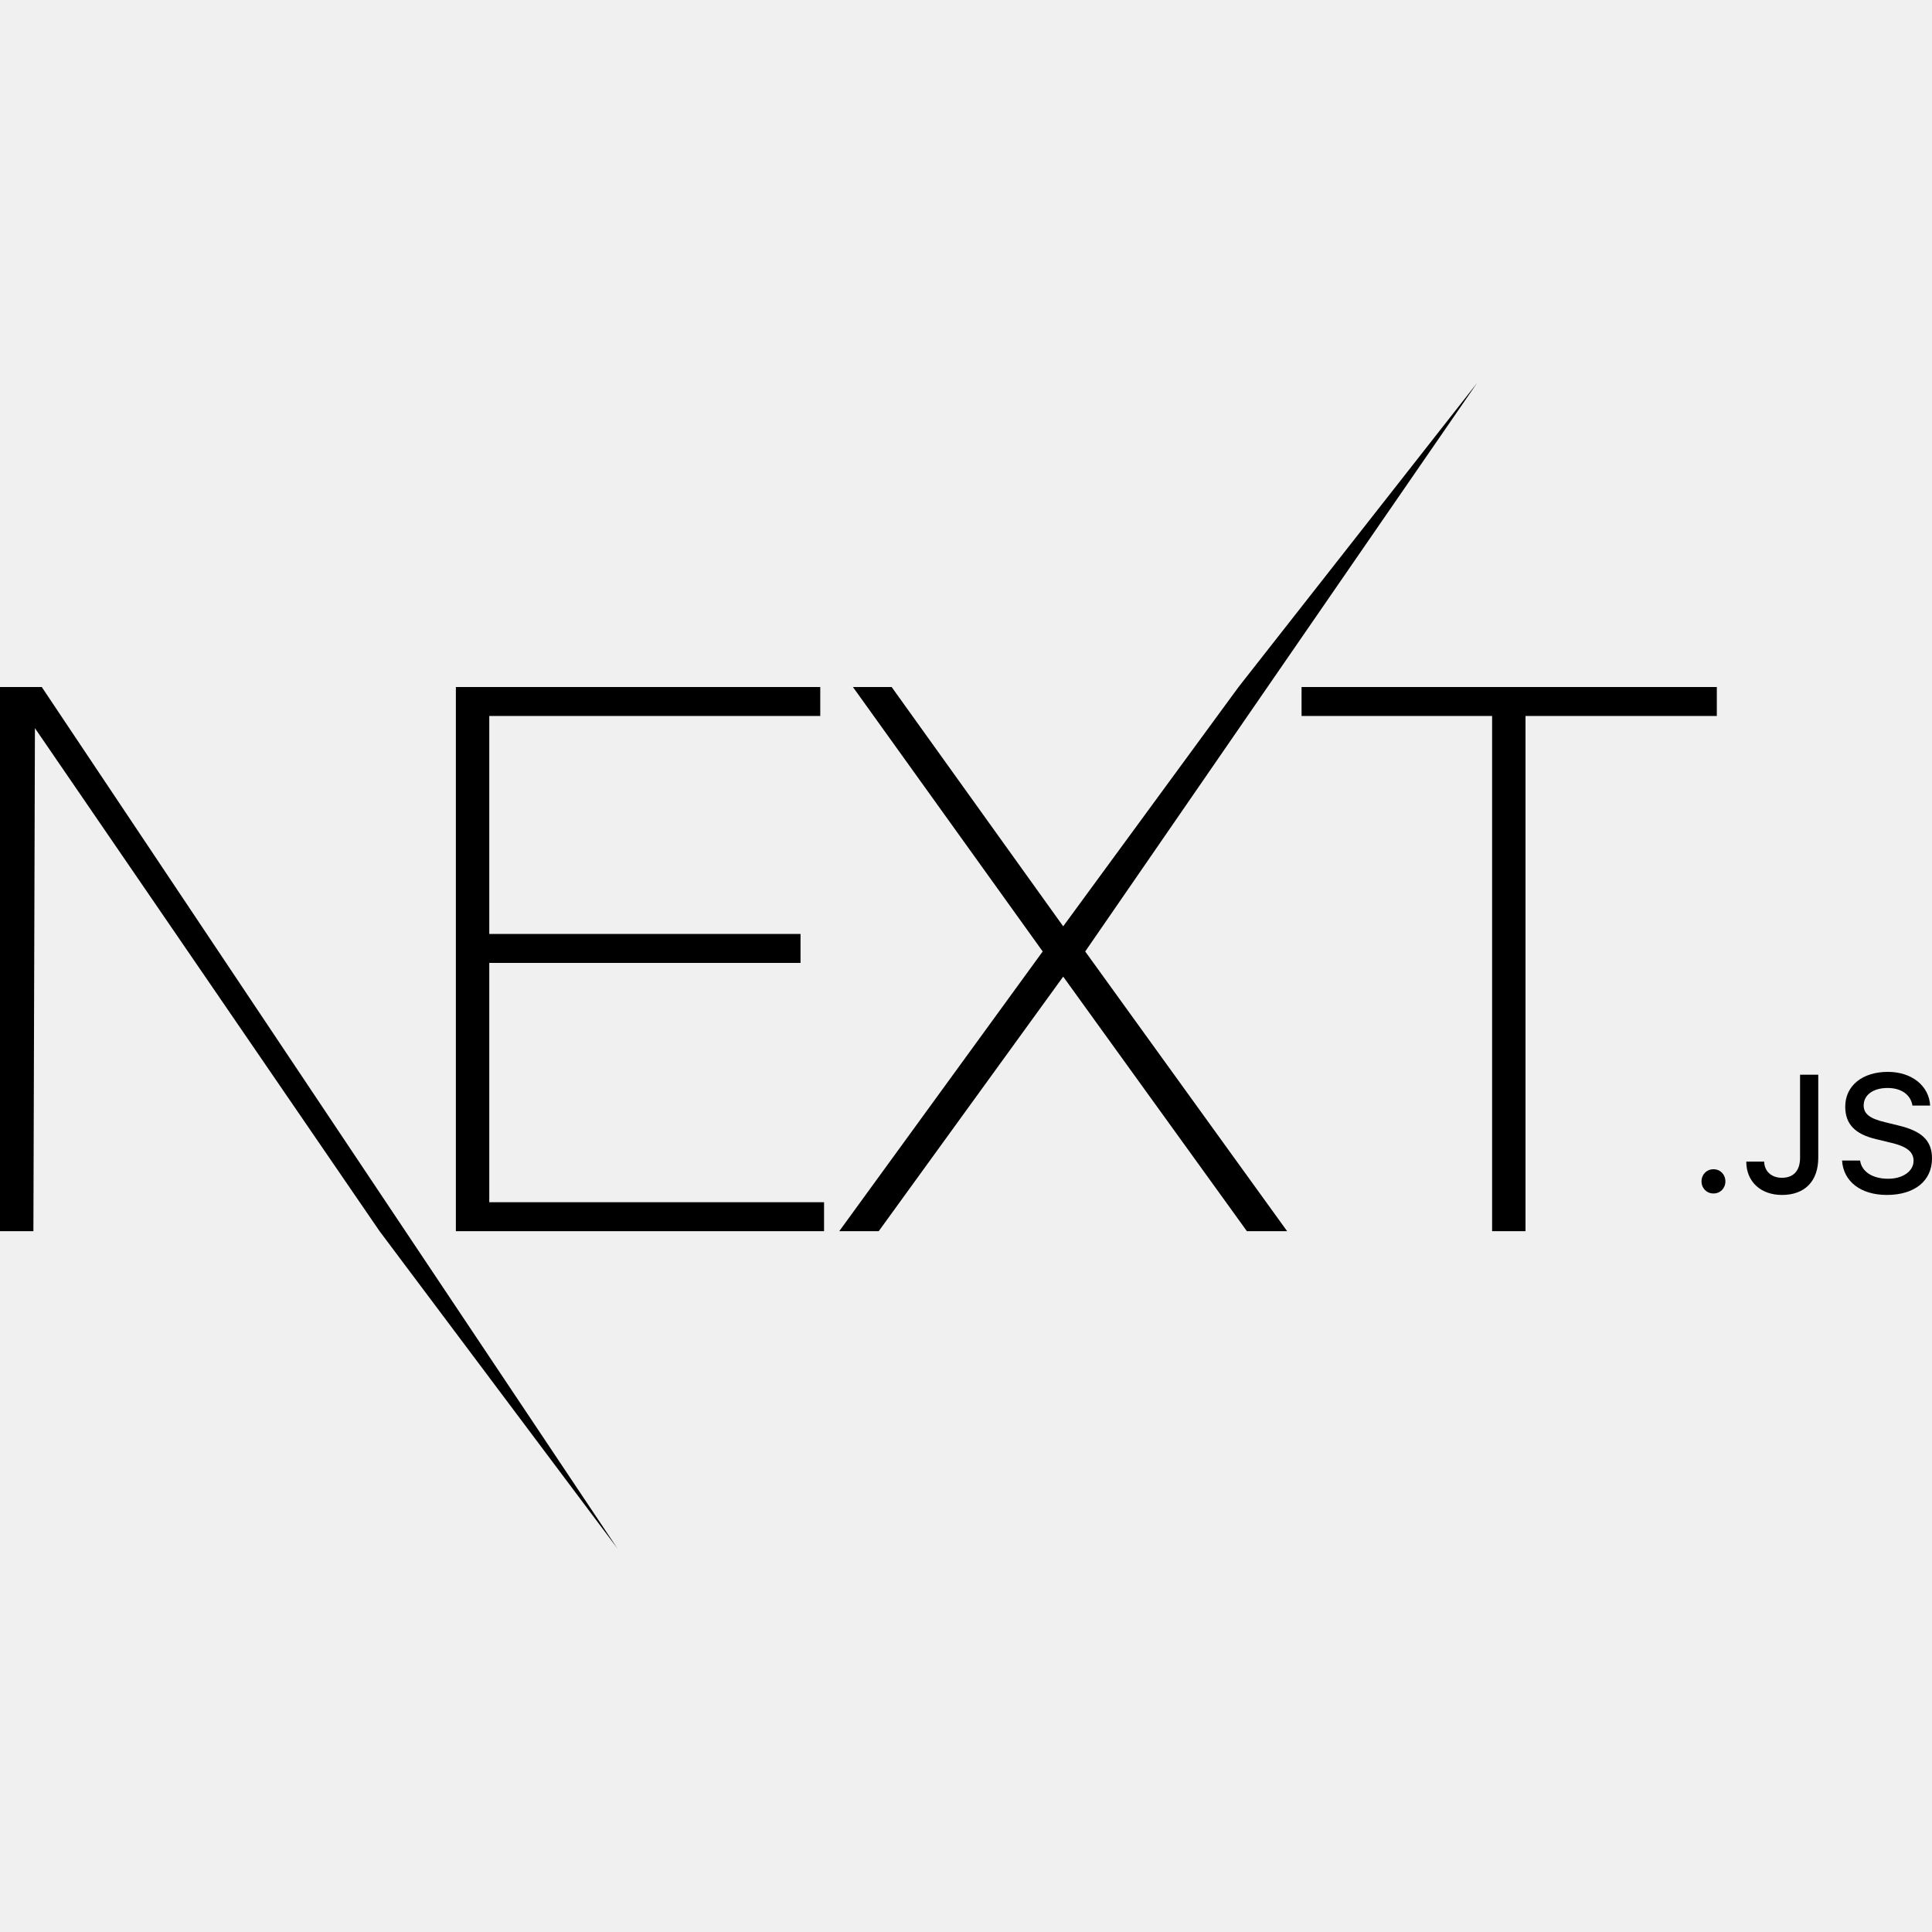
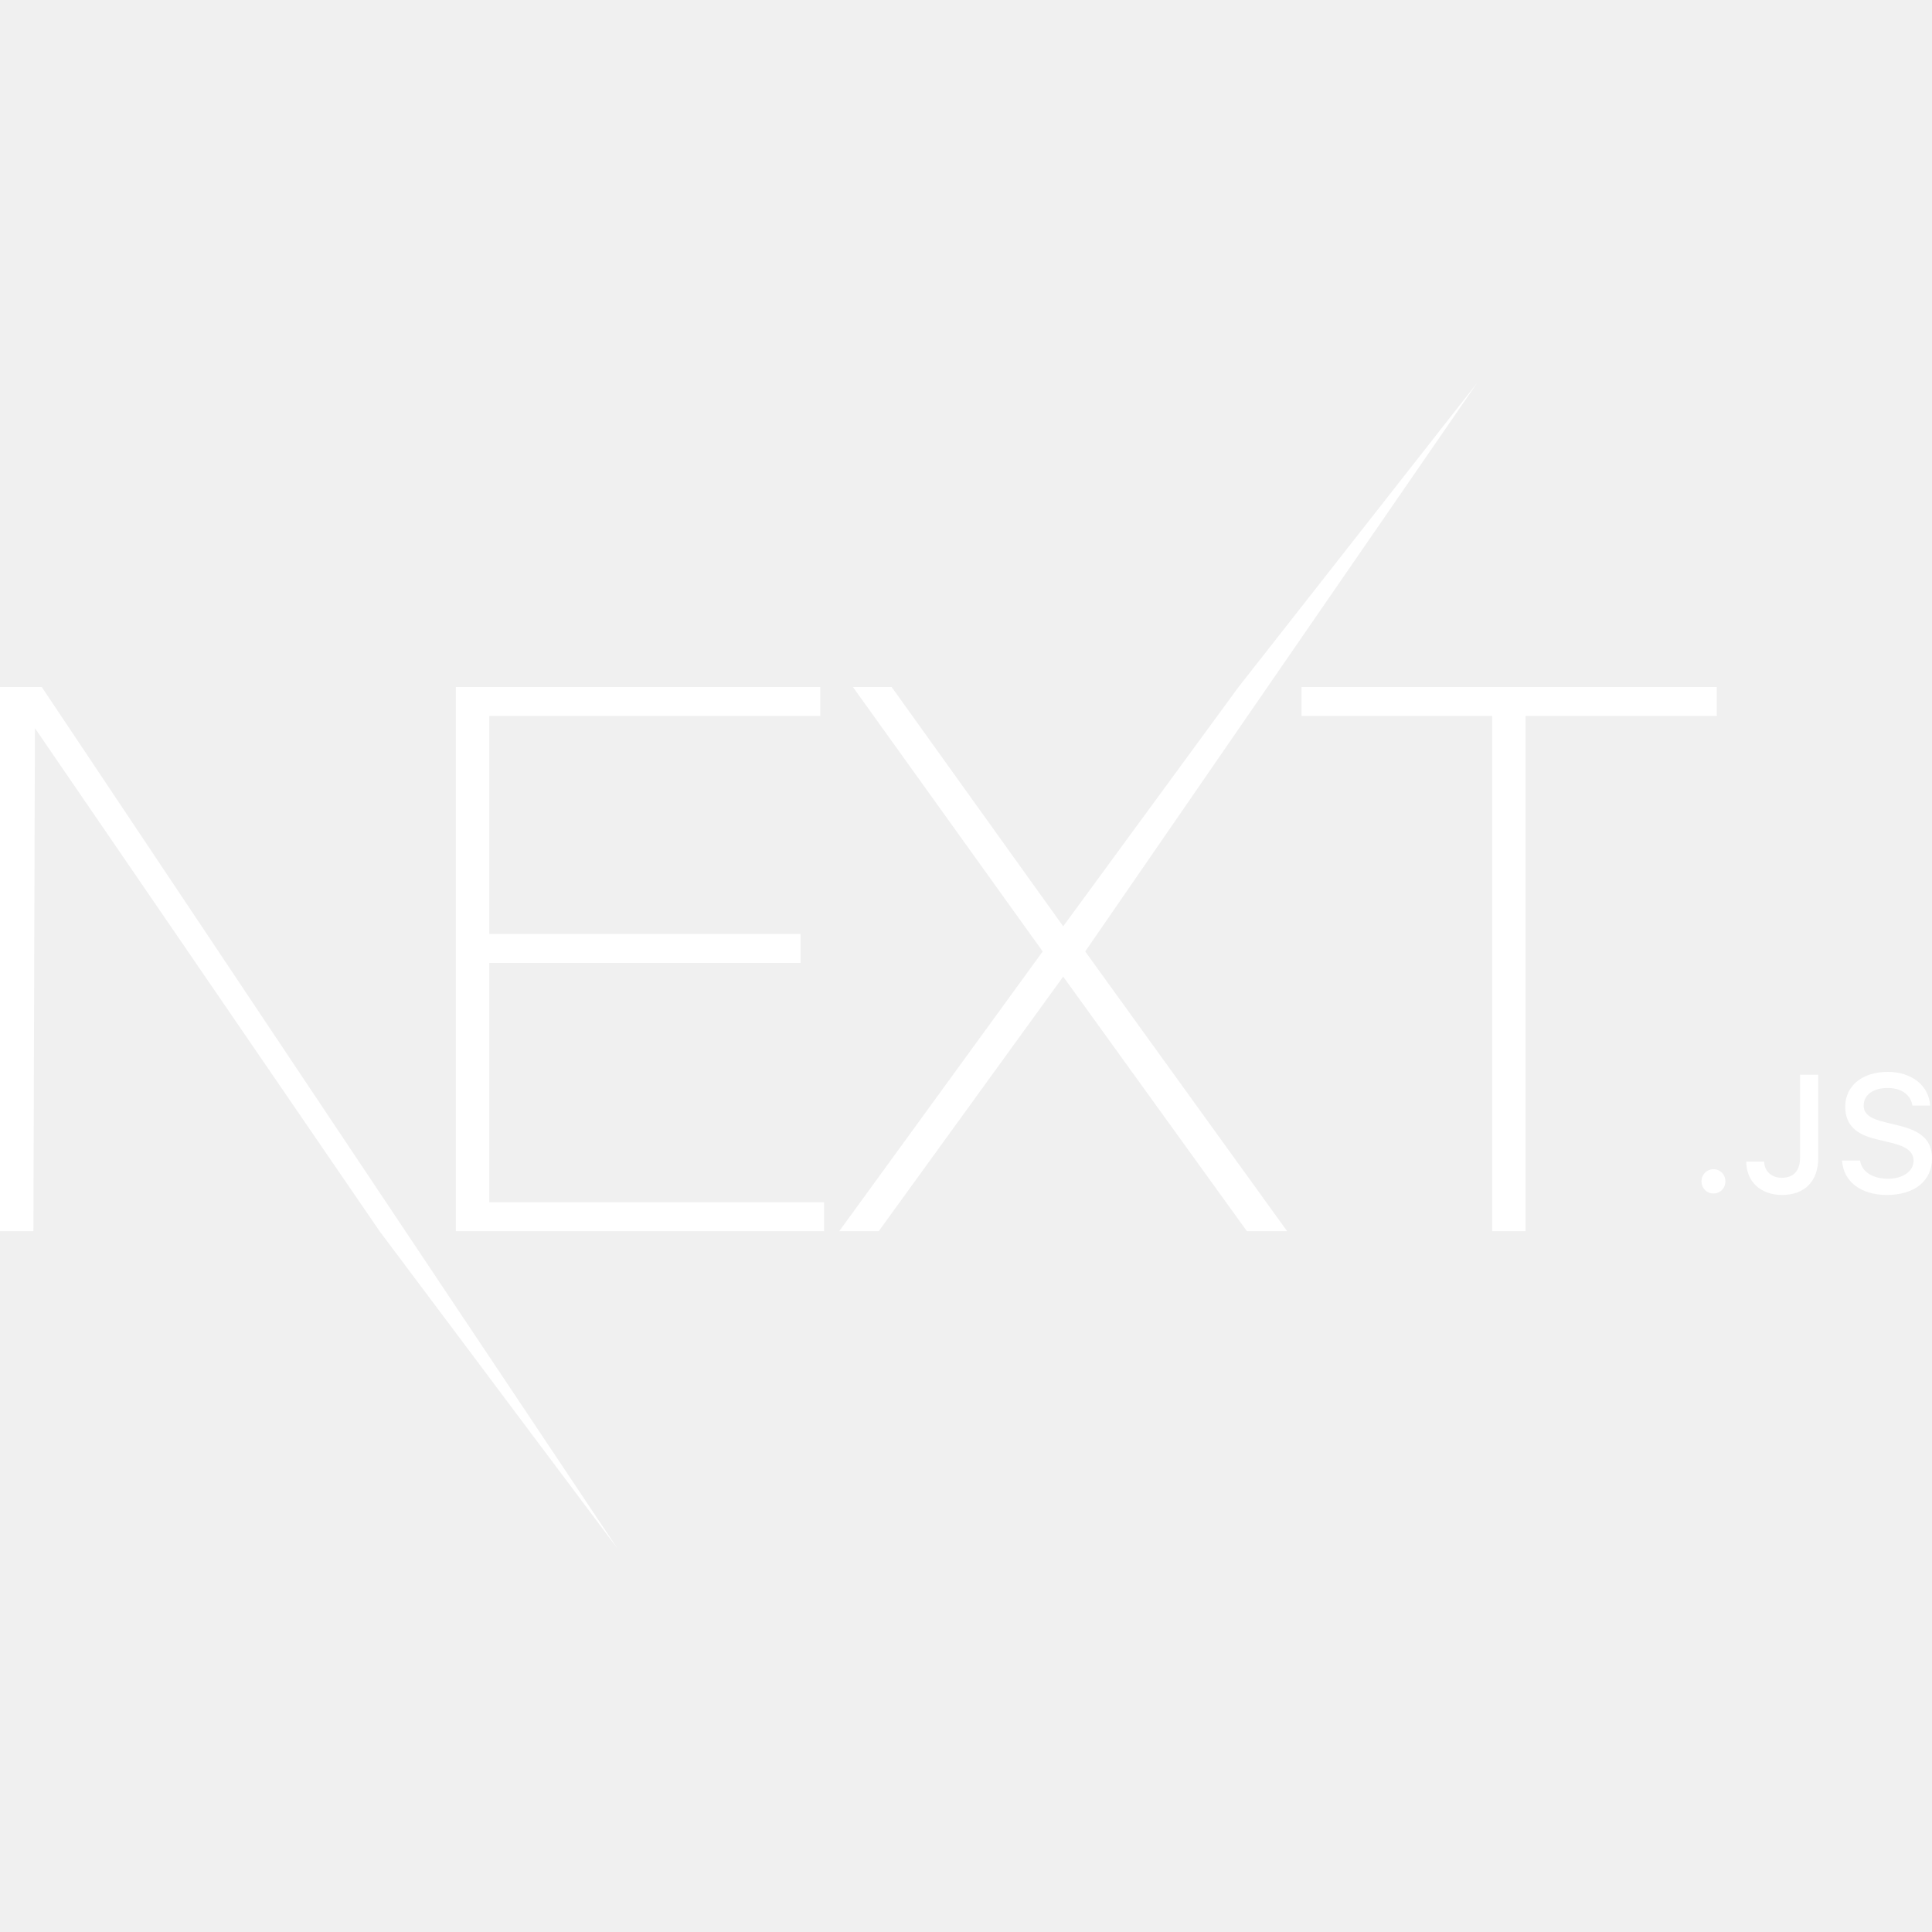
- <svg xmlns="http://www.w3.org/2000/svg" width="512px" height="512px" viewBox="0 -101.5 512 512" version="1.1" preserveAspectRatio="xMidYMid">
-   <g>
-     <path d="M120.81,80.561 L217.378,80.561 L217.378,88.237 L129.662,88.237 L129.662,146.004 L212.148,146.004 L212.148,153.679 L129.662,153.679 L129.662,217.102 L218.384,217.102 L218.384,224.777 L120.81,224.777 L120.81,80.561 Z M226.029,80.561 L236.29,80.561 L281.757,143.984 L328.23,80.561 L391.441,0 L287.591,150.649 L341.106,224.777 L330.443,224.777 L281.757,157.315 L232.869,224.777 L222.408,224.777 L276.325,150.649 L226.029,80.561 Z M344.928,88.237 L344.928,80.561 L454.976,80.561 L454.976,88.237 L404.277,88.237 L404.277,224.777 L395.425,224.777 L395.425,88.237 L344.928,88.237 Z M1.42108547e-14,80.561 L11.065,80.561 L163.646,308.884 L100.592,224.777 L9.254,91.468 L8.852,224.777 L1.42108547e-14,224.777 L1.42108547e-14,80.561 Z M454.084,214.785 C452.275,214.785 450.919,213.384 450.919,211.573 C450.919,209.762 452.275,208.361 454.084,208.361 C455.914,208.361 457.249,209.762 457.249,211.573 C457.249,213.384 455.914,214.785 454.084,214.785 Z M462.782,206.335 L467.519,206.335 C467.583,208.9 469.456,210.625 472.212,210.625 C475.291,210.625 477.035,208.771 477.035,205.3 L477.035,183.31 L481.858,183.31 L481.858,205.321 C481.858,211.573 478.241,215.174 472.255,215.174 C466.636,215.174 462.782,211.681 462.782,206.335 Z M488.166,206.054 L492.946,206.054 C493.355,209.008 496.24,210.883 500.395,210.883 C504.271,210.883 507.113,208.878 507.113,206.119 C507.113,203.748 505.304,202.325 501.192,201.355 L497.187,200.385 C491.568,199.069 489.006,196.353 489.006,191.783 C489.006,186.242 493.527,182.556 500.309,182.556 C506.617,182.556 511.225,186.242 511.505,191.481 L506.811,191.481 C506.359,188.614 503.862,186.824 500.244,186.824 C496.434,186.824 493.893,188.657 493.893,191.459 C493.893,193.68 495.529,194.952 499.577,195.9 L503,196.741 C509.373,198.229 512,200.816 512,205.494 C512,211.444 507.393,215.174 500.029,215.174 C493.14,215.174 488.511,211.616 488.166,206.054 Z" fill="#000000" fill-rule="nonzero" />
-   </g>
+ <svg xmlns="http://www.w3.org/2000/svg" width="512" height="512" viewBox="0 0 512 512" fill="none">
+   <path d="M120.81 182.061H217.378V189.737H129.662V247.504H212.148V255.179H129.662V318.602H218.384V326.277H120.81V182.061ZM226.029 182.061H236.29L281.757 245.484L328.23 182.061L391.441 101.5L287.591 252.149L341.106 326.277H330.443L281.757 258.815L232.869 326.277H222.408L276.325 252.149L226.029 182.061ZM344.928 189.737V182.061H454.976V189.737H404.277V326.277H395.425V189.737H344.928ZM0 182.061H11.065L163.646 410.384L100.592 326.277L9.254 192.968L8.852 326.277H0V182.061ZM454.084 316.285C452.275 316.285 450.919 314.884 450.919 313.073C450.919 311.262 452.275 309.861 454.084 309.861C455.914 309.861 457.249 311.262 457.249 313.073C457.249 314.884 455.914 316.285 454.084 316.285ZM462.782 307.835H467.519C467.583 310.4 469.456 312.125 472.212 312.125C475.291 312.125 477.035 310.271 477.035 306.8V284.81H481.858V306.821C481.858 313.073 478.241 316.674 472.255 316.674C466.636 316.674 462.782 313.181 462.782 307.835ZM488.166 307.554H492.946C493.355 310.508 496.24 312.383 500.395 312.383C504.271 312.383 507.113 310.378 507.113 307.619C507.113 305.248 505.304 303.825 501.192 302.855L497.187 301.885C491.568 300.569 489.006 297.853 489.006 293.283C489.006 287.742 493.527 284.056 500.309 284.056C506.617 284.056 511.225 287.742 511.505 292.981H506.811C506.359 290.114 503.862 288.324 500.245 288.324C496.434 288.324 493.893 290.157 493.893 292.959C493.893 295.18 495.529 296.452 499.577 297.4L503 298.241C509.373 299.729 512 302.316 512 306.994C512 312.944 507.393 316.674 500.029 316.674C493.14 316.674 488.511 313.116 488.166 307.554Z" fill="white" />
</svg>
